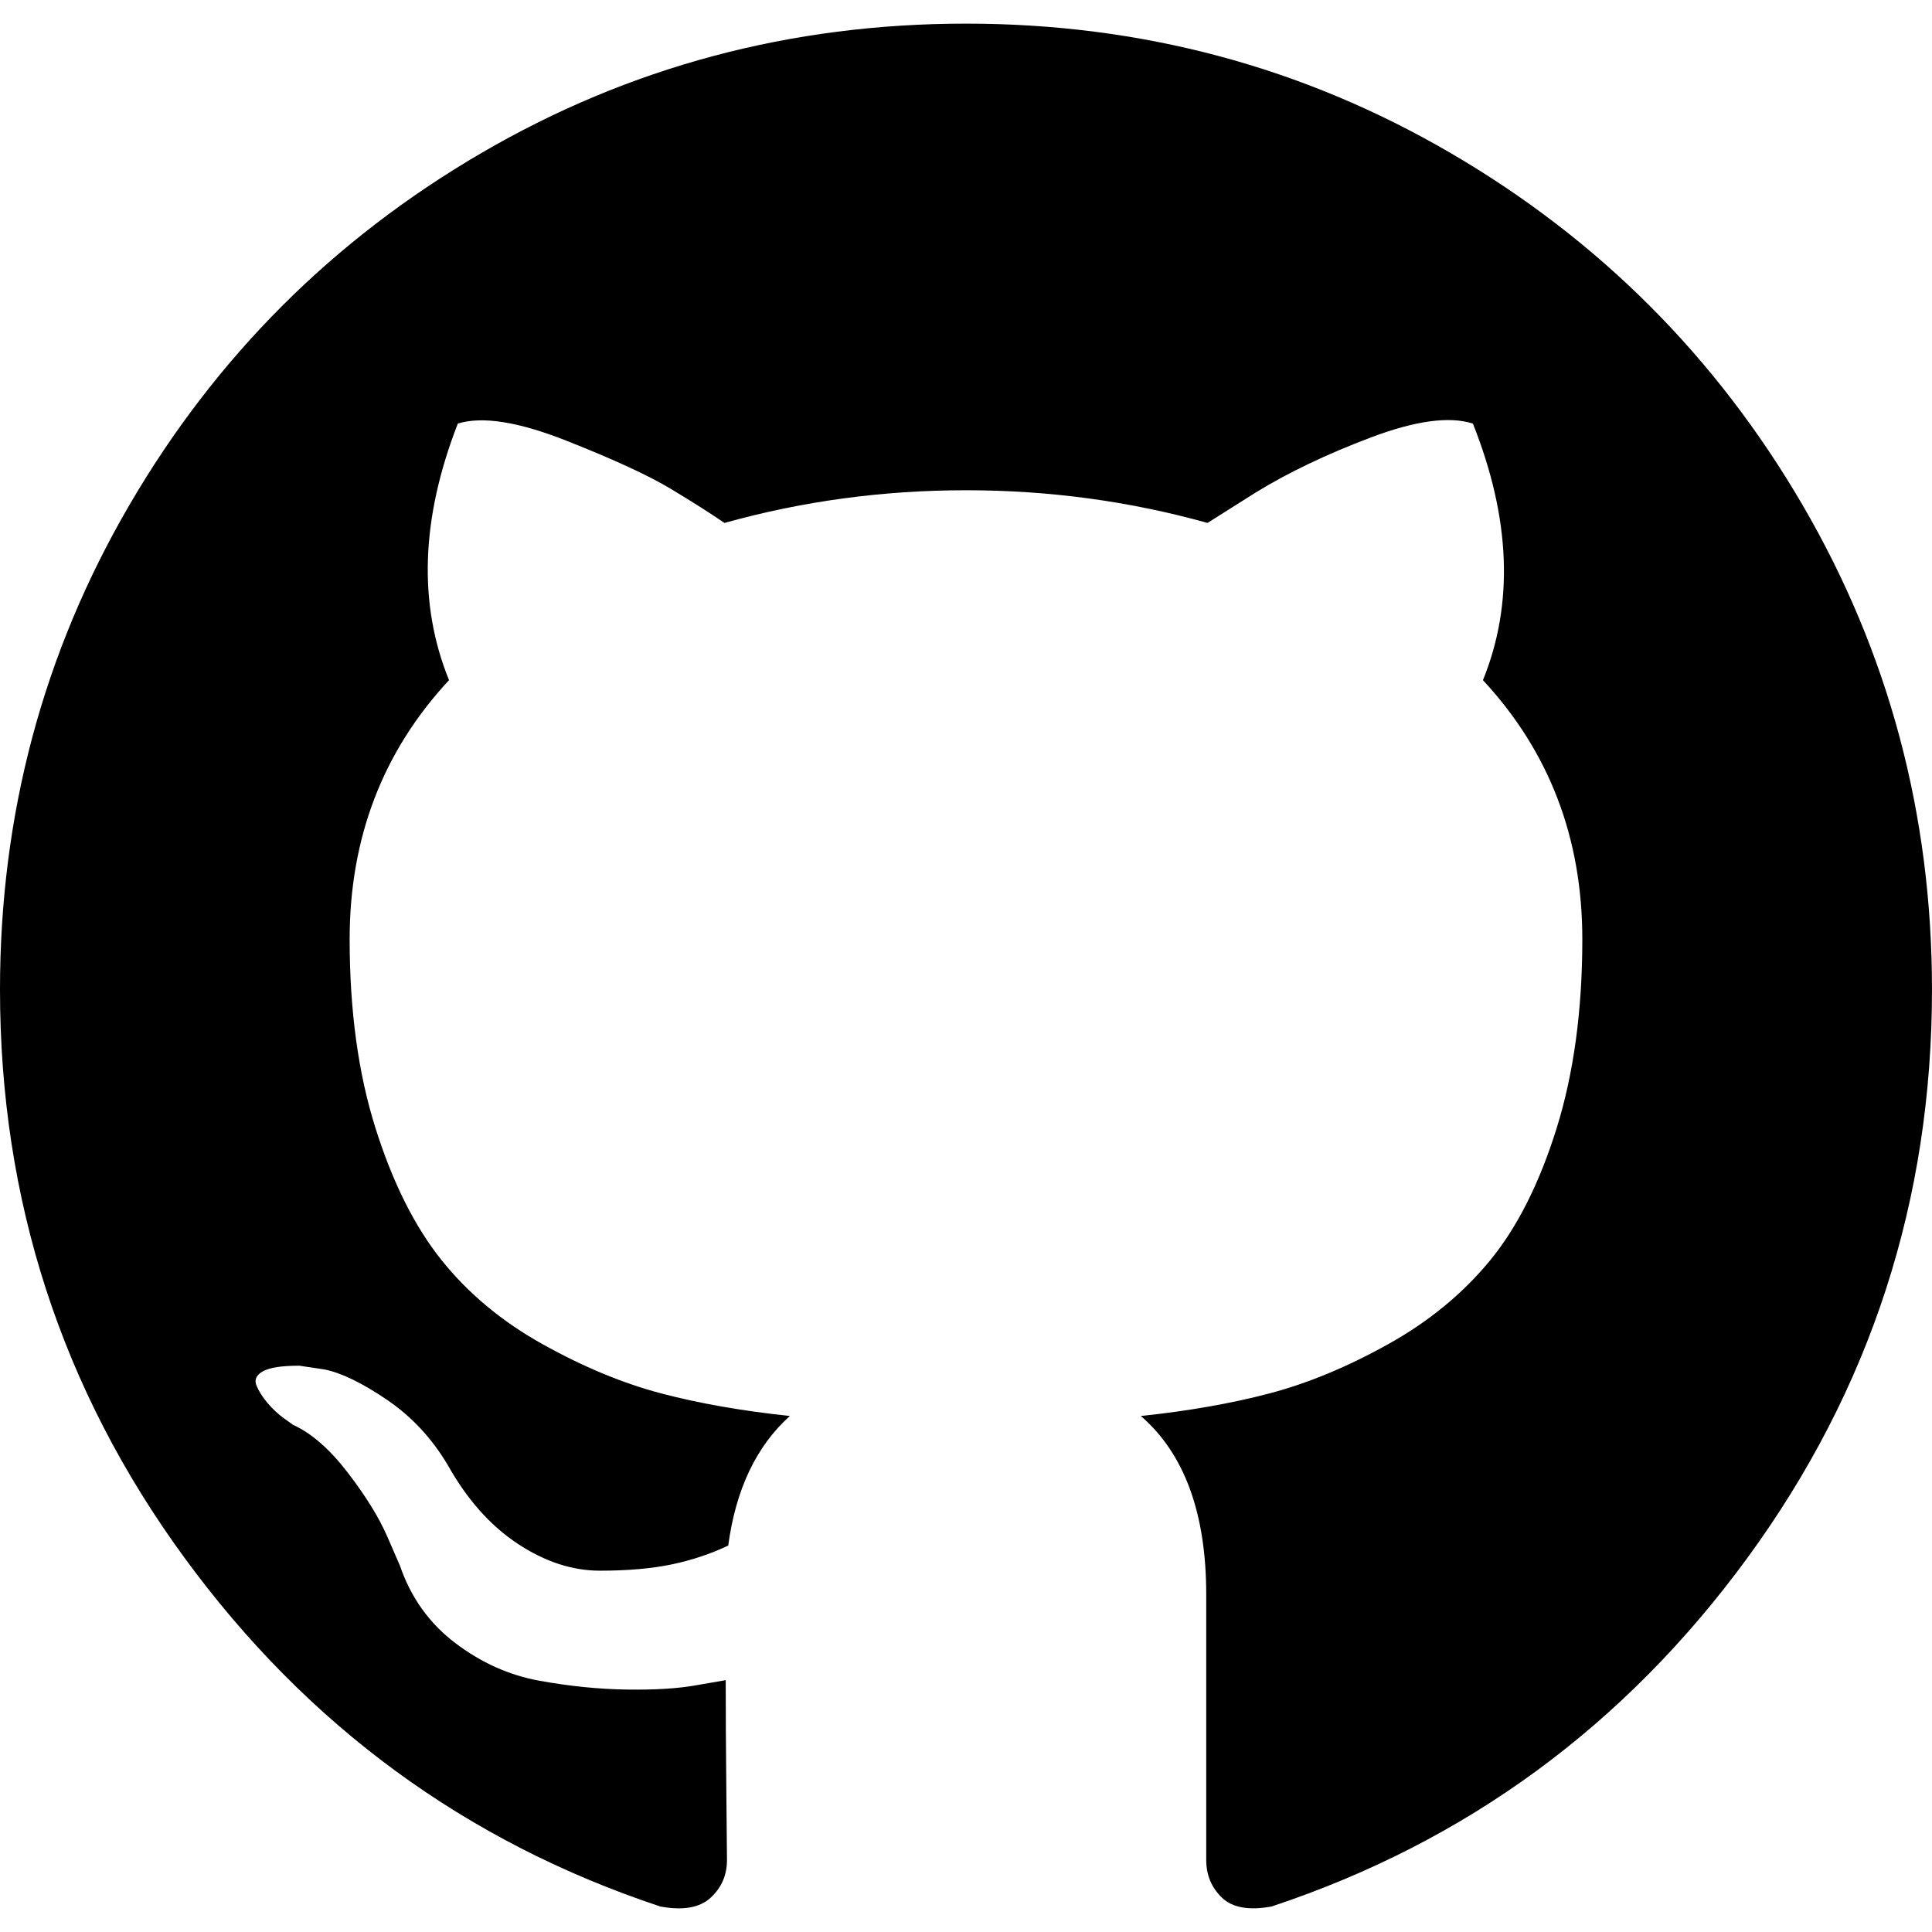
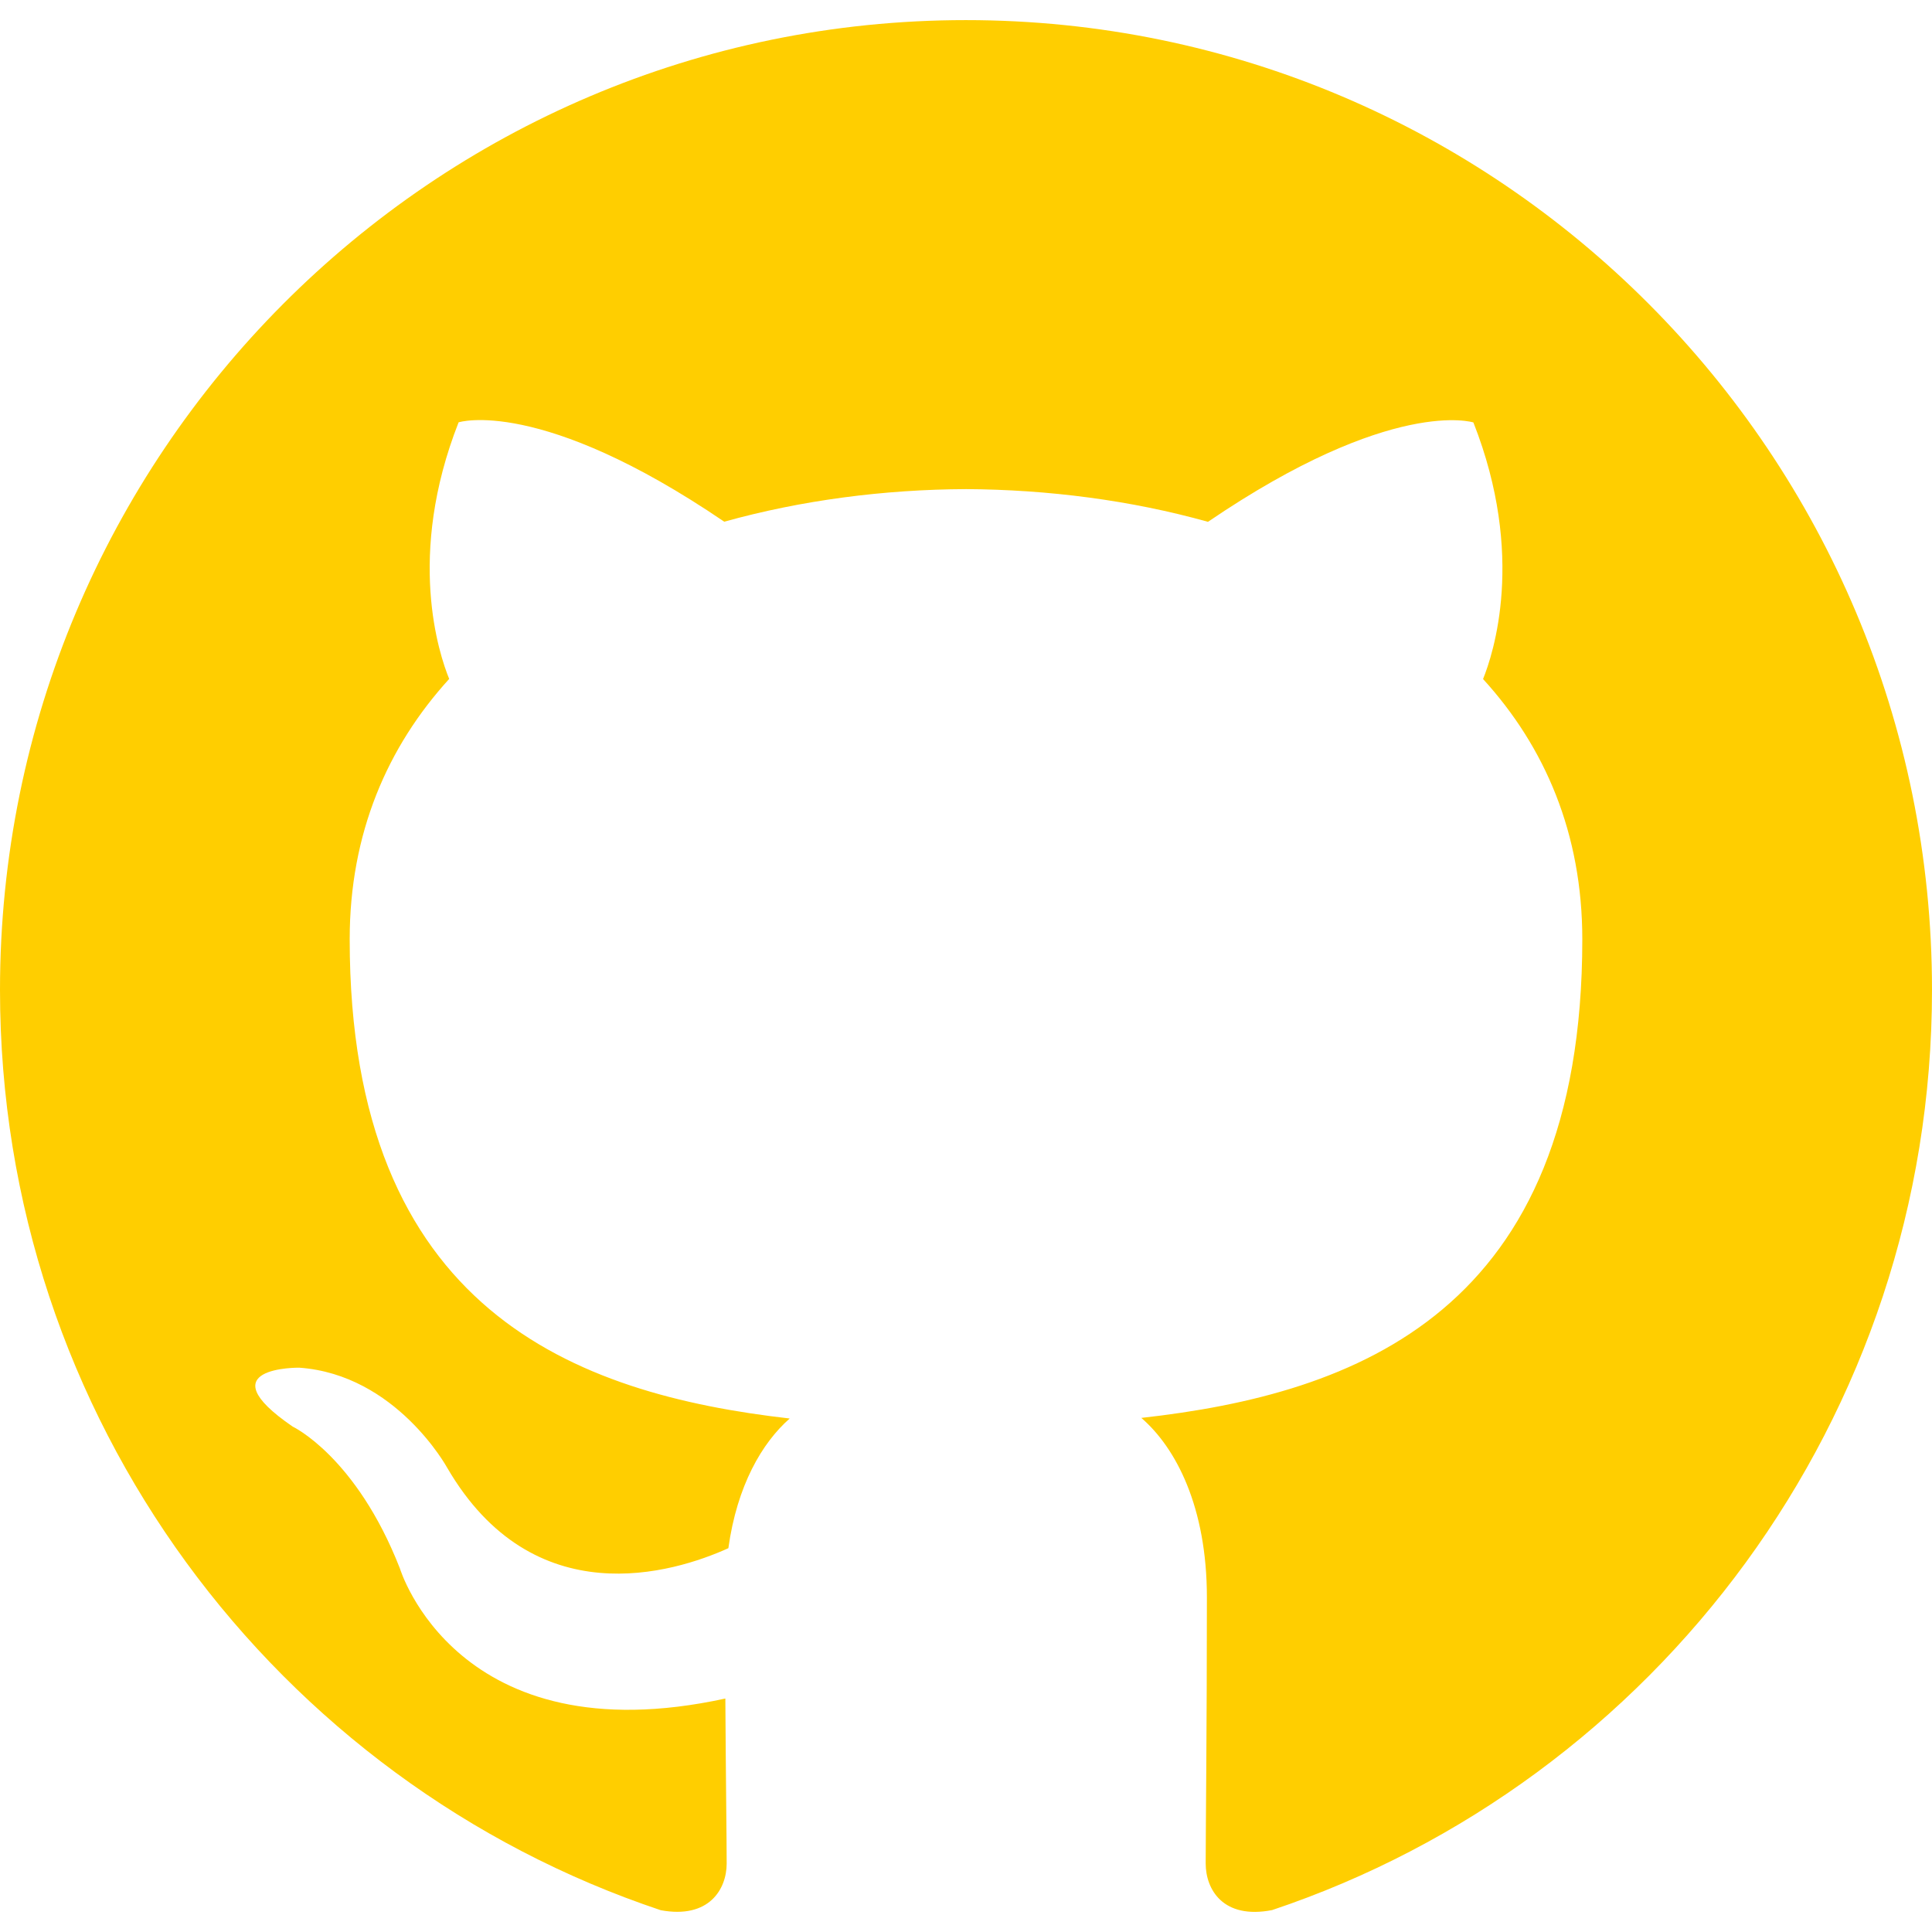
- <svg xmlns="http://www.w3.org/2000/svg" version="1.1" id="Capa_1" x="0px" y="0px" width="438.549px" height="438.549px" viewBox="0 0 438.549 438.549" style="enable-background:new 0 0 438.549 438.549;" xml:space="preserve">
+ <svg xmlns="http://www.w3.org/2000/svg" version="1.1" x="0" y="0" viewBox="0 0 512 512" style="enable-background:new 0 0 512 512" xml:space="preserve" class="">
  <g>
-     <path d="M409.132,114.573c-19.608-33.596-46.205-60.194-79.798-79.8C295.736,15.166,259.057,5.365,219.271,5.365   c-39.781,0-76.472,9.804-110.063,29.408c-33.596,19.605-60.192,46.204-79.8,79.8C9.803,148.168,0,184.854,0,224.63   c0,47.78,13.94,90.745,41.827,128.906c27.884,38.164,63.906,64.572,108.063,79.227c5.14,0.954,8.945,0.283,11.419-1.996   c2.475-2.282,3.711-5.14,3.711-8.562c0-0.571-0.049-5.708-0.144-15.417c-0.098-9.709-0.144-18.179-0.144-25.406l-6.567,1.136   c-4.187,0.767-9.469,1.092-15.846,1c-6.374-0.089-12.991-0.757-19.842-1.999c-6.854-1.231-13.229-4.086-19.13-8.559   c-5.898-4.473-10.085-10.328-12.56-17.556l-2.855-6.57c-1.903-4.374-4.899-9.233-8.992-14.559   c-4.093-5.331-8.232-8.945-12.419-10.848l-1.999-1.431c-1.332-0.951-2.568-2.098-3.711-3.429c-1.142-1.331-1.997-2.663-2.568-3.997   c-0.572-1.335-0.098-2.43,1.427-3.289c1.525-0.859,4.281-1.276,8.28-1.276l5.708,0.853c3.807,0.763,8.516,3.042,14.133,6.851   c5.614,3.806,10.229,8.754,13.846,14.842c4.38,7.806,9.657,13.754,15.846,17.847c6.184,4.093,12.419,6.136,18.699,6.136   c6.28,0,11.704-0.476,16.274-1.423c4.565-0.952,8.848-2.383,12.847-4.285c1.713-12.758,6.377-22.559,13.988-29.41   c-10.848-1.14-20.601-2.857-29.264-5.14c-8.658-2.286-17.605-5.996-26.835-11.14c-9.235-5.137-16.896-11.516-22.985-19.126   c-6.09-7.614-11.088-17.61-14.987-29.979c-3.901-12.374-5.852-26.648-5.852-42.826c0-23.035,7.52-42.637,22.557-58.817   c-7.044-17.318-6.379-36.732,1.997-58.24c5.52-1.715,13.706-0.428,24.554,3.853c10.85,4.283,18.794,7.952,23.84,10.994   c5.046,3.041,9.089,5.618,12.135,7.708c17.705-4.947,35.976-7.421,54.818-7.421s37.117,2.474,54.823,7.421l10.849-6.849   c7.419-4.57,16.18-8.758,26.262-12.565c10.088-3.805,17.802-4.853,23.134-3.138c8.562,21.509,9.325,40.922,2.279,58.24   c15.036,16.18,22.559,35.787,22.559,58.817c0,16.178-1.958,30.497-5.853,42.966c-3.9,12.471-8.941,22.457-15.125,29.979   c-6.191,7.521-13.901,13.85-23.131,18.986c-9.232,5.14-18.182,8.85-26.84,11.136c-8.662,2.286-18.415,4.004-29.263,5.146   c9.894,8.562,14.842,22.077,14.842,40.539v60.237c0,3.422,1.19,6.279,3.572,8.562c2.379,2.279,6.136,2.95,11.276,1.995   c44.163-14.653,80.185-41.062,108.068-79.226c27.88-38.161,41.825-81.126,41.825-128.906   C438.536,184.851,428.728,148.168,409.132,114.573z" />
+     <g>
+       <g>
+         <path d="M255.968,5.329C114.624,5.329,0,120.401,0,262.353c0,113.536,73.344,209.856,175.104,243.872    c12.8,2.368,17.472-5.568,17.472-12.384c0-6.112-0.224-22.272-0.352-43.712c-71.2,15.52-86.24-34.464-86.24-34.464    c-11.616-29.696-28.416-37.6-28.416-37.6c-23.264-15.936,1.728-15.616,1.728-15.616c25.696,1.824,39.2,26.496,39.2,26.496    c22.848,39.264,59.936,27.936,74.528,21.344c2.304-16.608,8.928-27.936,16.256-34.368    c-56.832-6.496-116.608-28.544-116.608-127.008c0-28.064,9.984-51.008,26.368-68.992c-2.656-6.496-11.424-32.64,2.496-68    c0,0,21.504-6.912,70.4,26.336c20.416-5.696,42.304-8.544,64.096-8.64c21.728,0.128,43.648,2.944,64.096,8.672    c48.864-33.248,70.336-26.336,70.336-26.336c13.952,35.392,5.184,61.504,2.56,68c16.416,17.984,26.304,40.928,26.304,68.992    c0,98.72-59.84,120.448-116.864,126.816c9.184,7.936,17.376,23.616,17.376,47.584c0,34.368-0.32,62.08-0.32,70.496    c0,6.88,4.608,14.88,17.6,12.352C438.72,472.145,512,375.857,512,262.353C512,120.401,397.376,5.329,255.968,5.329z" fill="#ffce00" data-original="#000000" style="" class="" />
+       </g>
+     </g>
+     <g>
+ </g>
+     <g>
+ </g>
+     <g>
+ </g>
+     <g>
+ </g>
+     <g>
+ </g>
+     <g>
+ </g>
+     <g>
+ </g>
+     <g>
+ </g>
+     <g>
+ </g>
+     <g>
+ </g>
+     <g>
+ </g>
+     <g>
+ </g>
+     <g>
+ </g>
+     <g>
+ </g>
+     <g>
+ </g>
  </g>
-   <g>
- </g>
-   <g>
- </g>
-   <g>
- </g>
-   <g>
- </g>
-   <g>
- </g>
-   <g>
- </g>
-   <g>
- </g>
-   <g>
- </g>
-   <g>
- </g>
-   <g>
- </g>
-   <g>
- </g>
-   <g>
- </g>
-   <g>
- </g>
-   <g>
- </g>
-   <g>
- </g>
</svg>
